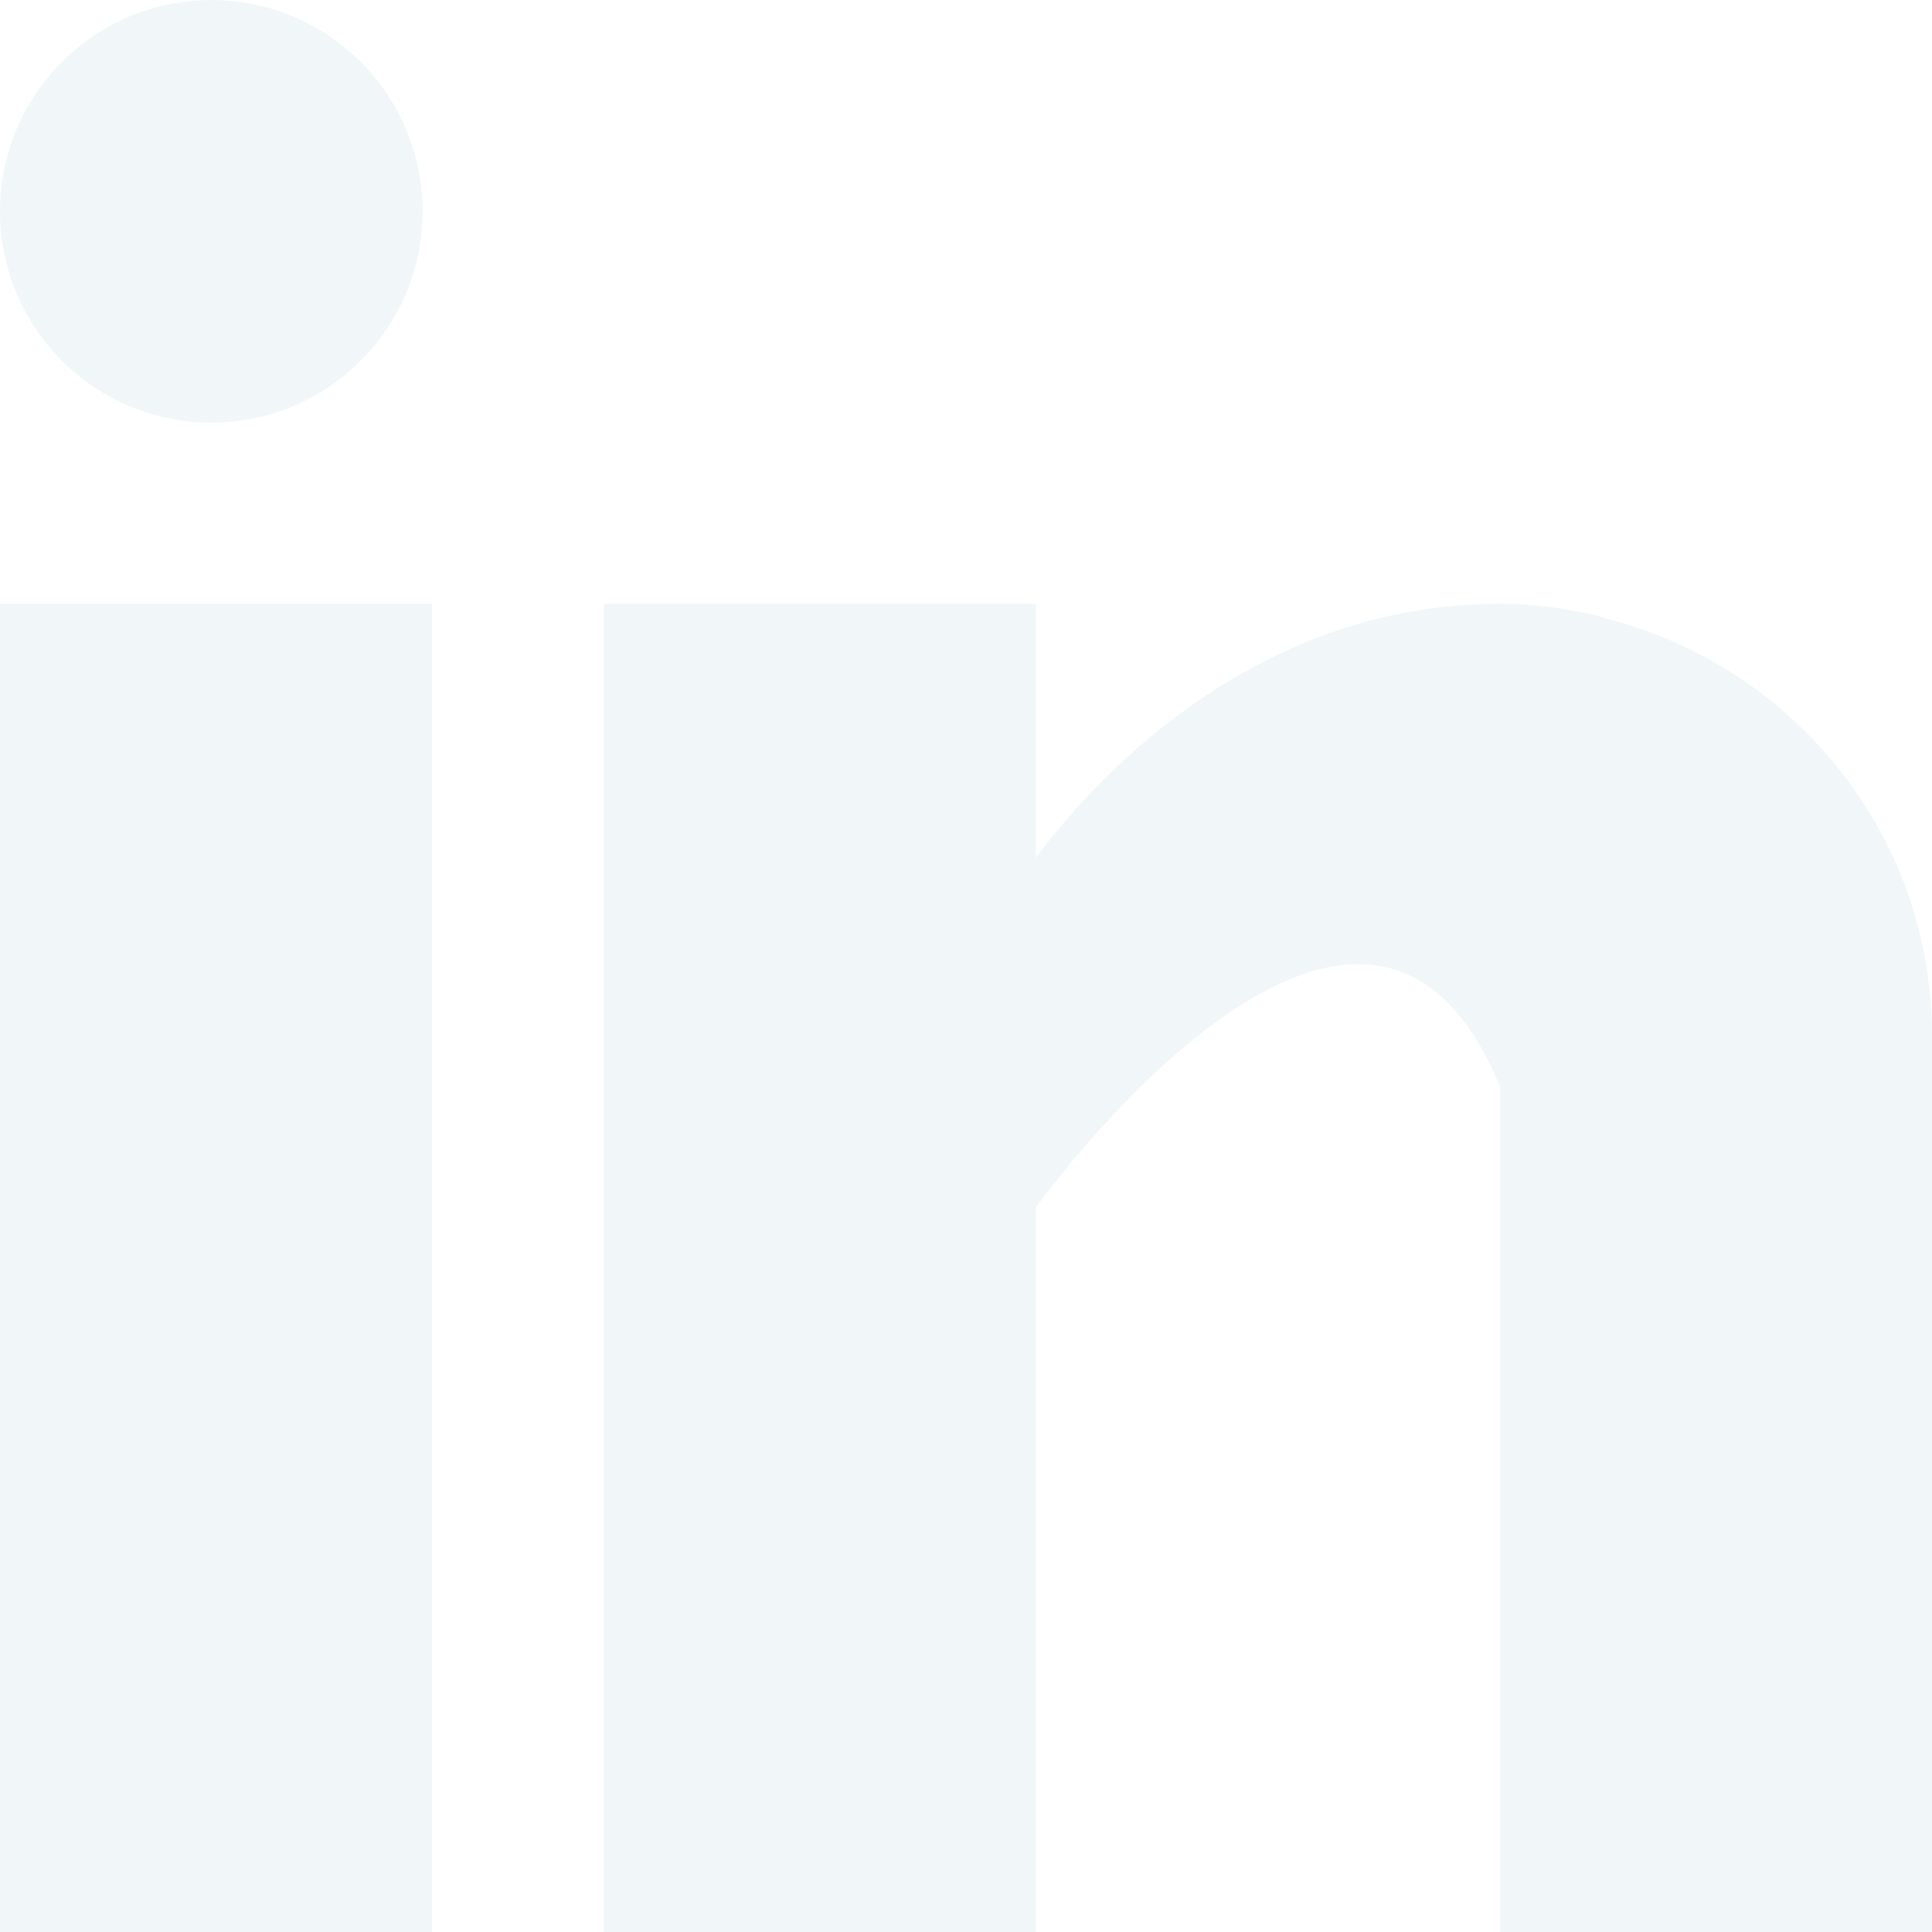
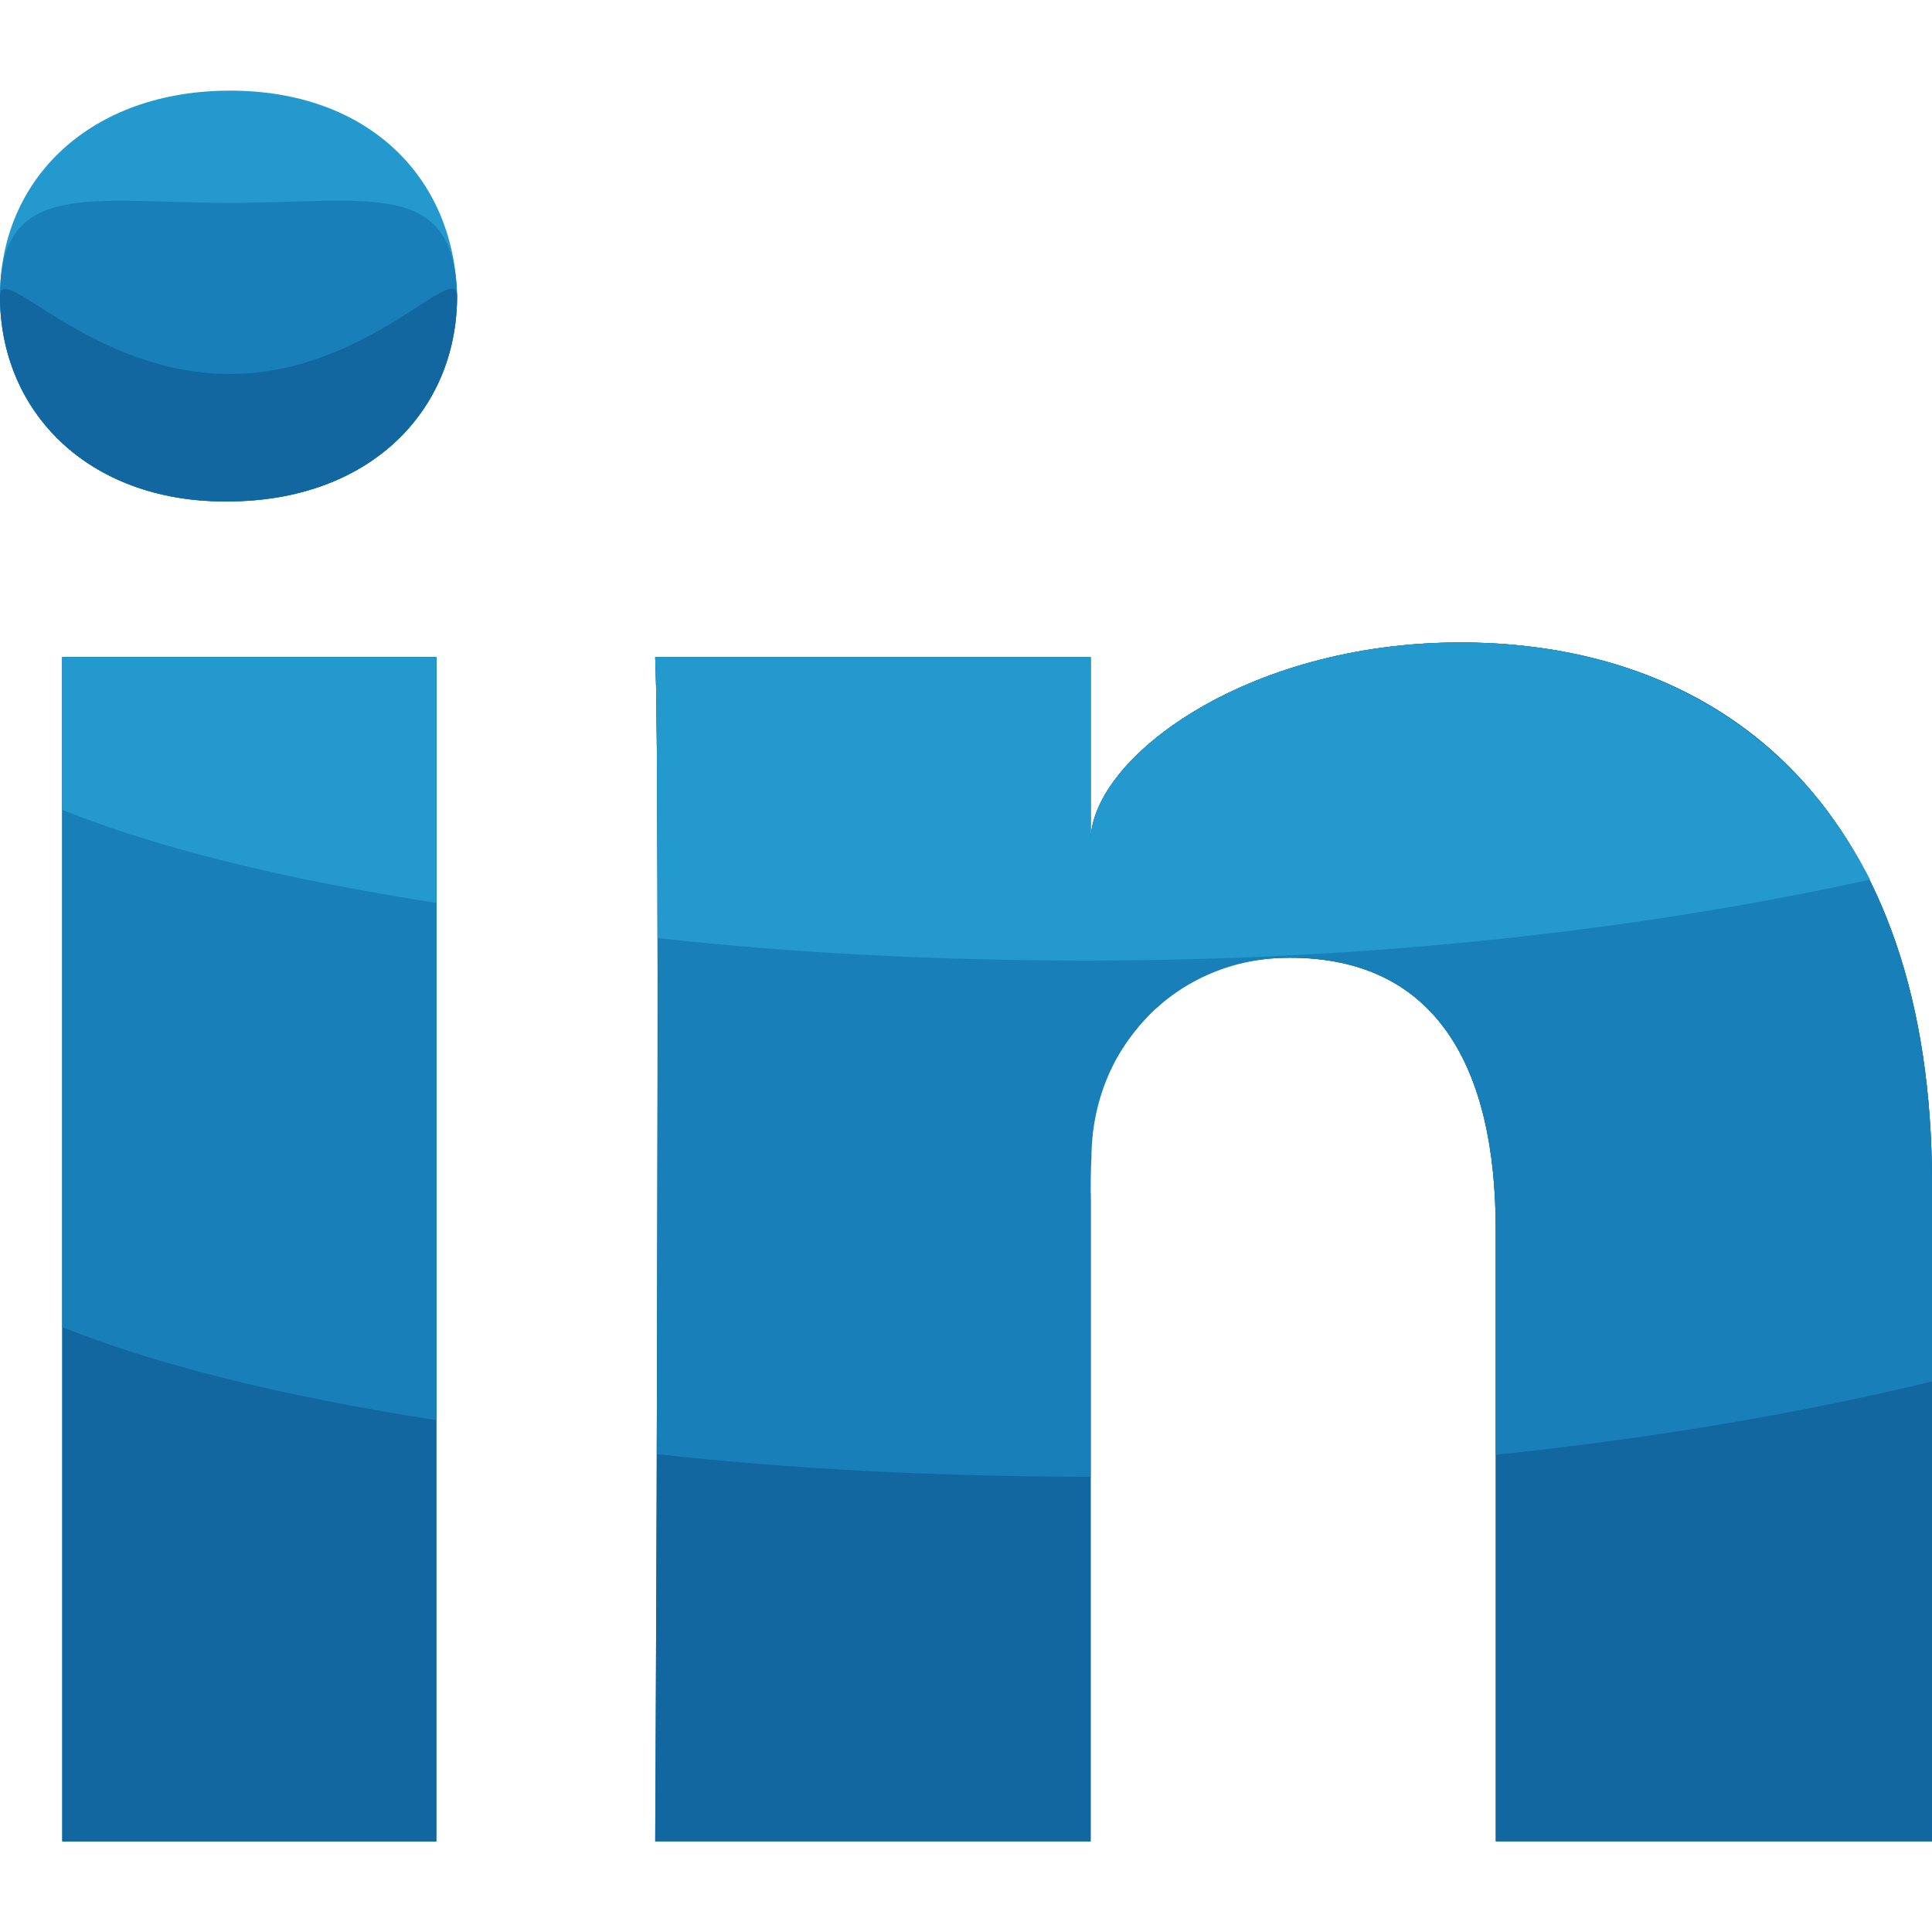
- <svg xmlns="http://www.w3.org/2000/svg" version="1.1" width="512" height="512" x="0" y="0" viewBox="0 0 512 512" style="enable-background:new 0 0 512 512" xml:space="preserve" class="">
+ <svg xmlns="http://www.w3.org/2000/svg" version="1.1" id="Layer_1" x="0px" y="0px" viewBox="0 0 496 496" style="enable-background:new 0 0 496 496;" xml:space="preserve">
  <g>
    <g>
-       <g>
-         <rect y="160" width="114.496" height="352" fill="#f1f7f8" data-original="#000000" style="" class="" />
-       </g>
+       <rect id="SVGCleanerId_0" x="16" y="168.728" style="fill:#187FB8;" width="96" height="304" />
    </g>
    <g>
-       <g>
-         <path d="M426.368,164.128c-1.216-0.384-2.368-0.8-3.648-1.152c-1.536-0.352-3.072-0.64-4.64-0.896    c-6.08-1.216-12.736-2.08-20.544-2.08c-66.752,0-109.088,48.544-123.04,67.296V160H160v352h114.496V320    c0,0,86.528-120.512,123.04-32c0,79.008,0,224,0,224H512V274.464C512,221.28,475.552,176.96,426.368,164.128z" fill="#f1f7f8" data-original="#000000" style="" class="" />
-       </g>
+       <rect id="SVGCleanerId_0_1_" x="16" y="168.728" style="fill:#187FB8;" width="96" height="304" />
    </g>
-     <g>
-       <g>
-         <circle cx="56" cy="56" r="56" fill="#f1f7f8" data-original="#000000" style="" class="" />
-       </g>
-     </g>
-     <g>
+   </g>
+   <g>
+     <rect id="SVGCleanerId_0_2_" x="16" y="168.728" style="fill:#1267A0;" width="96" height="304" />
+   </g>
+   <path style="fill:#187FB8;" d="M16,340.712c24,9.616,56,17.664,96,23.88V168.728H16V340.712z" />
+   <path style="fill:#2499CE;" d="M16,207.92c24,9.624,56,17.664,96,23.88v-63.072H16V207.92z" />
+   <path style="fill:#187FB8;" d="M374.912,164.944c-55.4,0-94.912,29.976-94.912,51v-47.216H168.208c1.408,24,0,304,0,304H280V308.424  c0-9.2-2.032-18.416,0.76-25.04c7.472-18.416,21.52-37.512,50.368-37.512c37.712,0,52.872,28.312,52.872,69.8v157.056h112V303.864  C496,208.984,443.608,164.944,374.912,164.944z" />
+   <path style="fill:#1267A0;" d="M374.912,164.944c-55.4,0-94.912,29.976-94.912,51v-47.216H168.208c1.408,24,0,304,0,304H280V308.424  c0-9.2-2.032-18.416,0.76-25.04c7.472-18.416,21.52-37.512,50.368-37.512c37.712,0,52.872,28.312,52.872,69.8v157.056h112V303.864  C496,208.984,443.608,164.944,374.912,164.944z" />
+   <path style="fill:#187FB8;" d="M374.912,164.944c-55.4,0-94.912,29.976-94.912,51v-47.216H168.208  c0.832,16,0.672,121.344,0.4,204.592c34.624,3.832,71.392,5.744,111.392,5.824v-70.72c0-9.2,0.208-11.048,0.208-11.048  c0-28.904,22.064-51.504,50.92-51.504c37.712,0,52.872,28.312,52.872,69.8v57.808c40-4.168,77.976-10.56,112-18.824v-50.8  C496,208.984,443.608,164.944,374.912,164.944z" />
+   <g>
+     <path style="fill:#2499CE;" d="M374.912,164.944c-55.4,0-94.912,29.976-94.912,51v-47.216H168.208   c0.408,8,0.576,35.344,0.616,72.112c35.224,3.888,72.152,5.76,110.192,5.76c72.096,0,140.904-7.584,201.08-20.776   C459.008,184.72,420.68,164.944,374.912,164.944z" />
+     <path style="fill:#2499CE;" d="M59.064,23.272C23.352,23.272,0,45.792,0,76.048c0,29.688,22.68,52.68,57.68,52.68h0.704   c36.336,0,58.96-23.08,58.96-52.752C116.664,45.728,94.728,23.272,59.064,23.272z" />
+   </g>
+   <path style="fill:#187FB8;" d="M59.064,52.08C23.352,52.08,0,45.792,0,76.048c0,29.688,22.68,52.68,57.68,52.68h0.704  c36.336,0,58.96-23.08,58.96-52.752C116.664,45.728,94.728,52.08,59.064,52.08z" />
+   <path style="fill:#1267A0;" d="M59.064,96.016C23.352,96.016,0,66.624,0,76.048c0,29.688,22.68,52.68,57.68,52.68h0.704  c36.336,0,58.96-23.08,58.96-52.752C117.136,66.568,94.248,96.016,59.064,96.016z" />
+   <g>
</g>
-     <g>
+   <g>
</g>
-     <g>
+   <g>
</g>
-     <g>
+   <g>
</g>
-     <g>
+   <g>
</g>
-     <g>
+   <g>
</g>
-     <g>
+   <g>
</g>
-     <g>
+   <g>
</g>
-     <g>
+   <g>
</g>
-     <g>
+   <g>
</g>
-     <g>
+   <g>
</g>
-     <g>
+   <g>
</g>
-     <g>
+   <g>
</g>
-     <g>
+   <g>
</g>
-     <g>
+   <g>
</g>
-   </g>
</svg>
